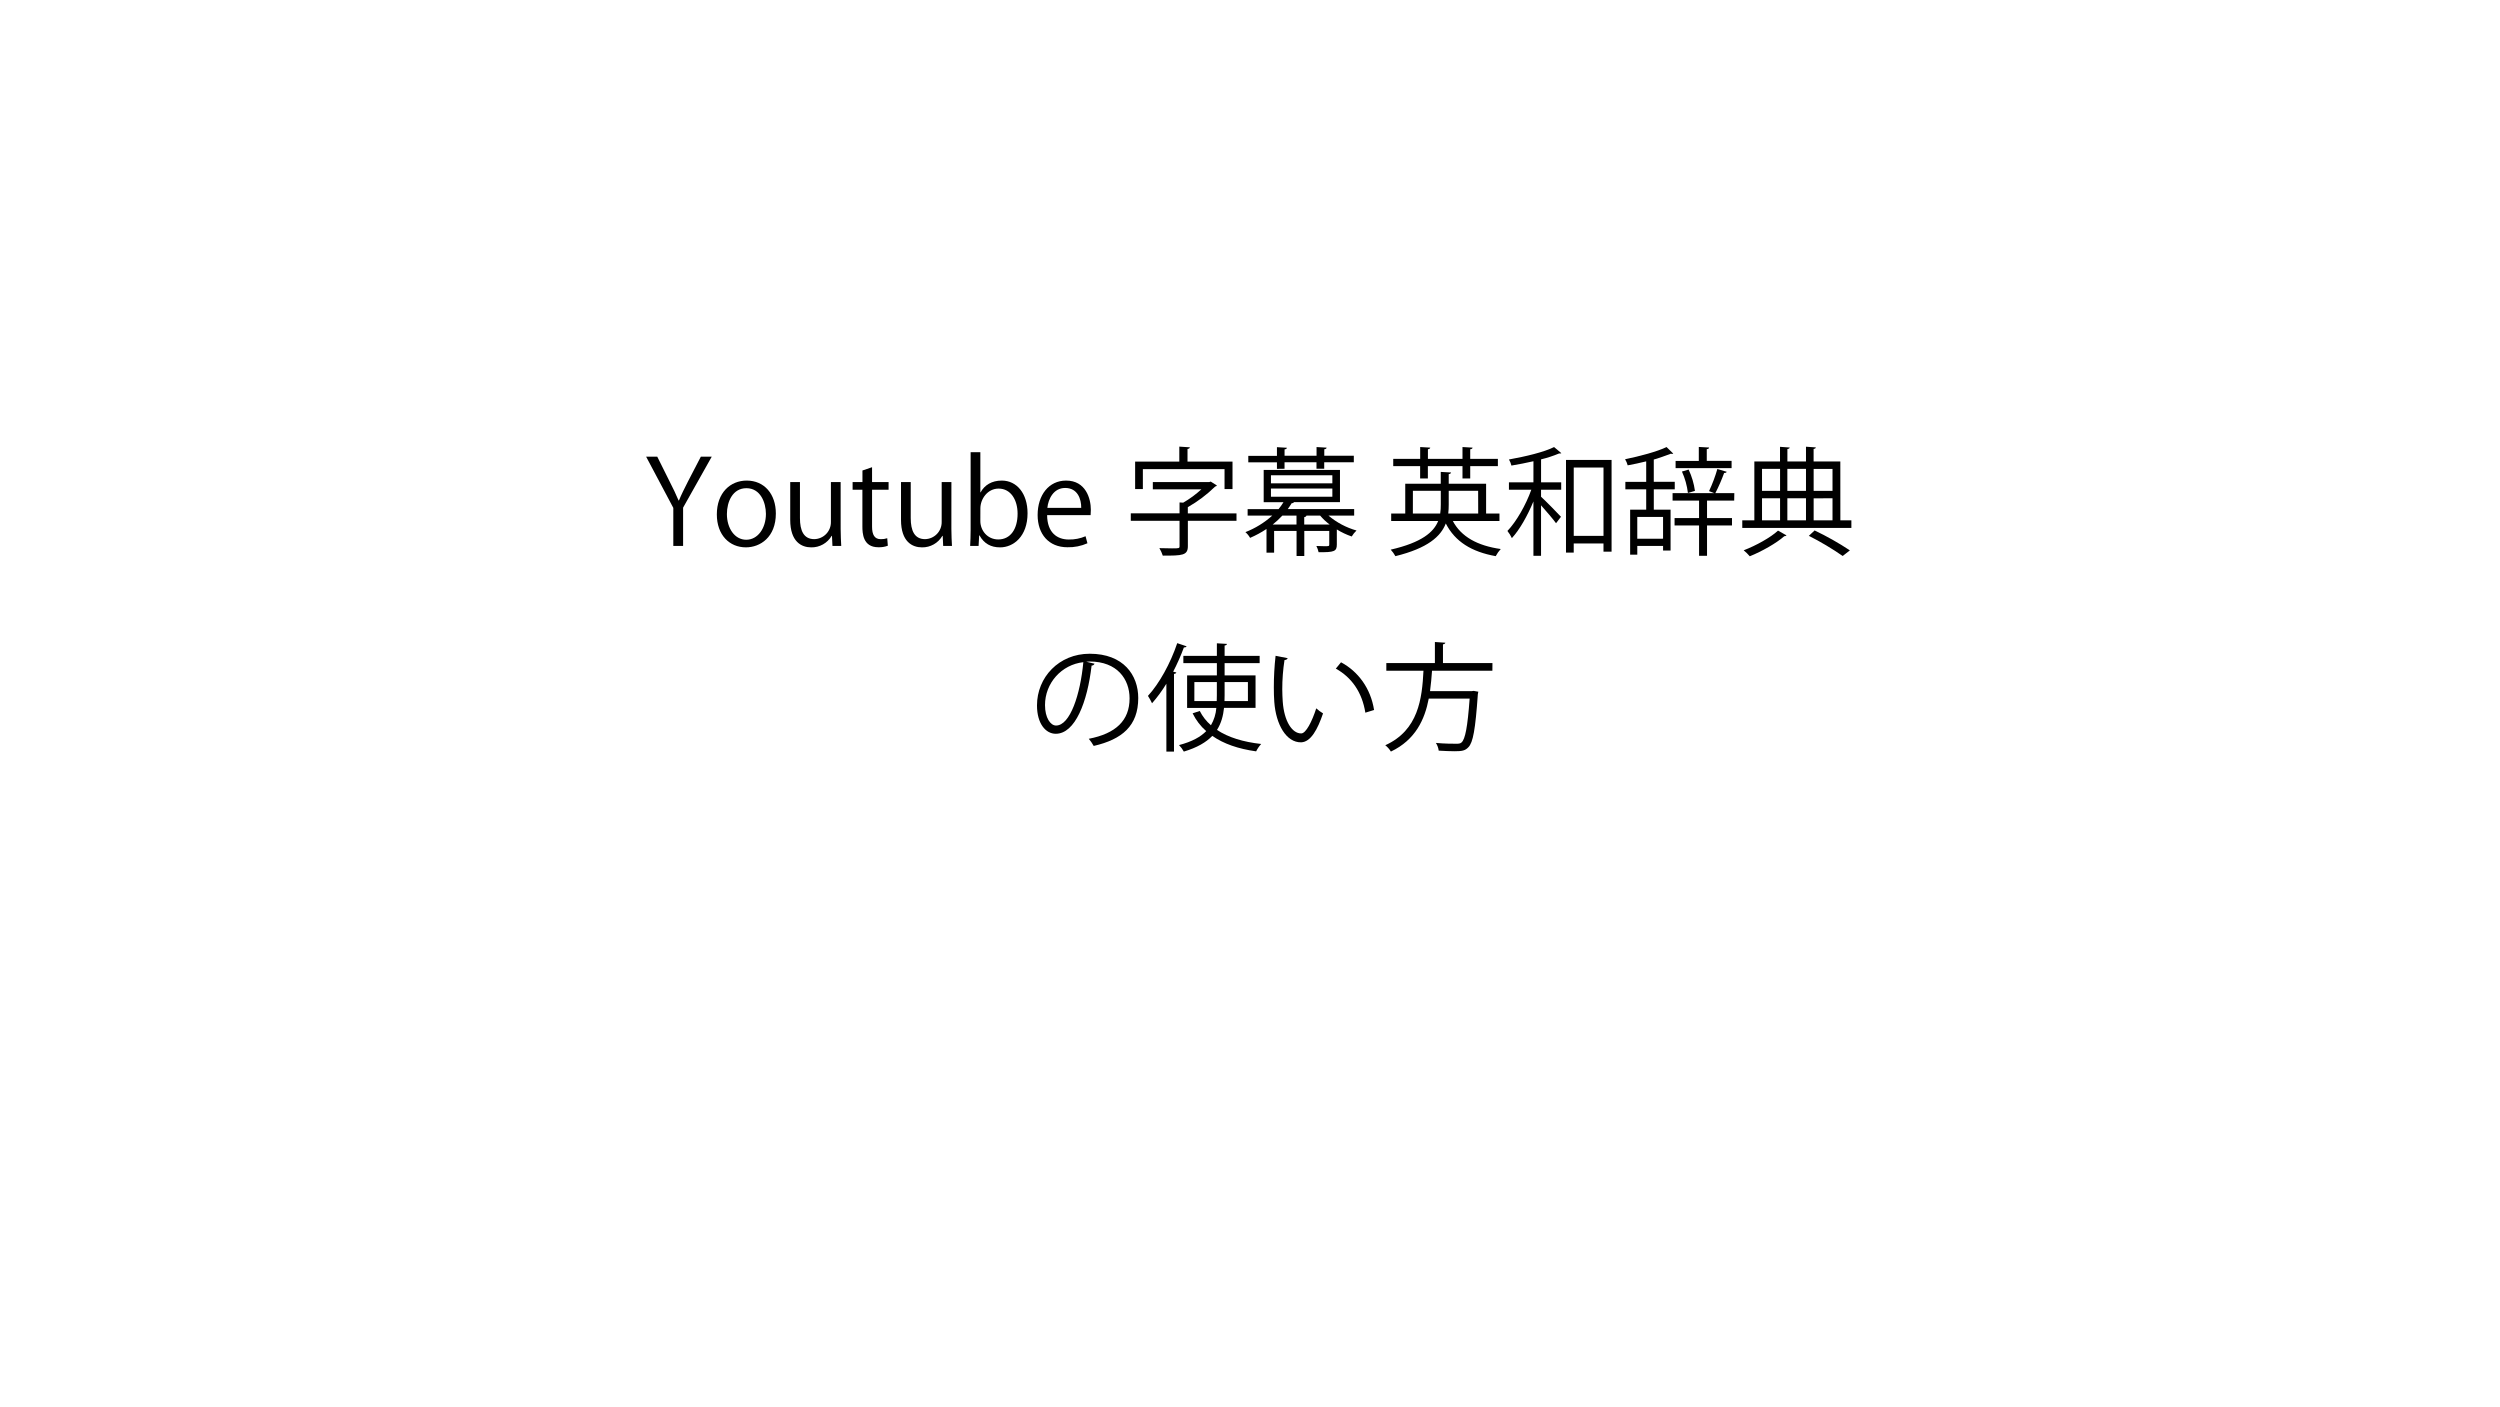
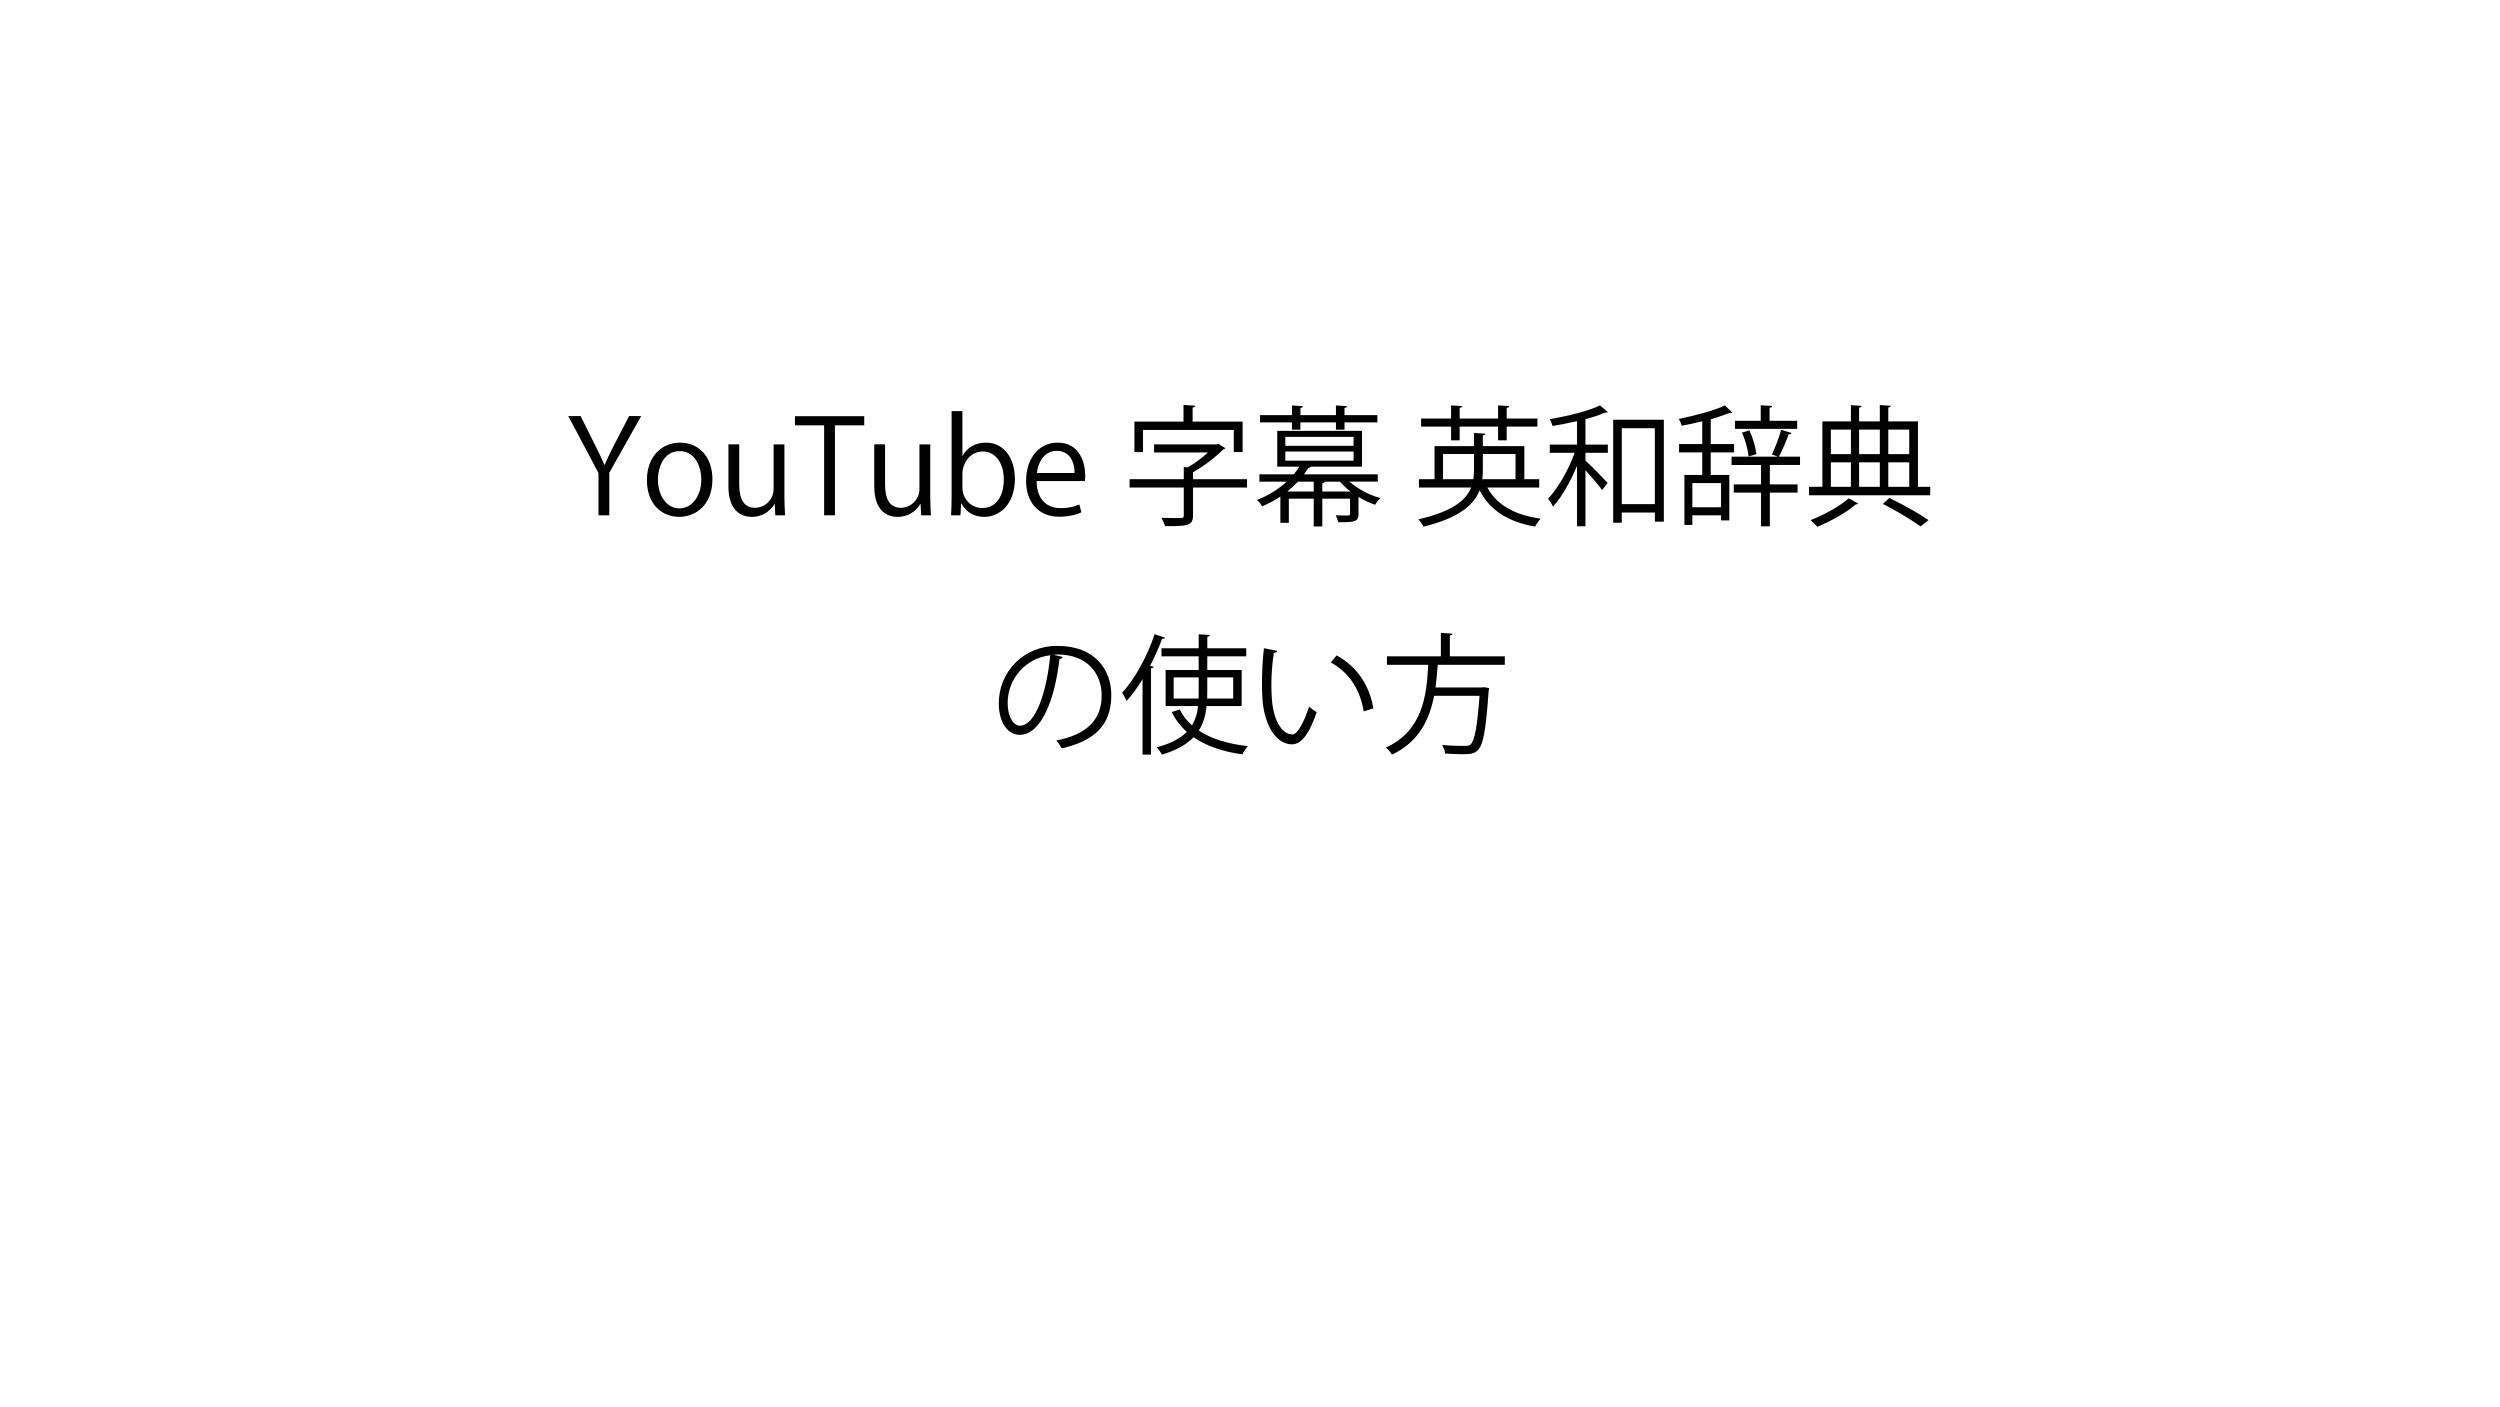
<svg xmlns="http://www.w3.org/2000/svg" id="レイヤー_1" data-name="レイヤー 1" viewBox="0 0 1920 1080">
-   <path d="M546.62,350.72l-22,39.15V419.3H517.1V390.05l-20.88-39.33h8.55l9.54,19.17c2.61,5.13,4.77,9.54,6.84,14.49h.27c1.89-4.59,4.23-9.27,6.93-14.58l9.9-19.08Z" />
-   <path d="M595.85,394.37c0,18.27-12.06,26-23,26-12.6,0-22.32-9.45-22.32-25.29,0-16.74,10.44-26,22.95-26C586.94,369.08,595.85,379.34,595.85,394.37Zm-22.59-19.44c-10.62,0-15,10.44-15,19.89,0,10.89,6,19.71,14.85,19.71s15.12-8.82,15.12-19.89C588.2,385.91,584,374.93,573.26,374.93Z" />
-   <path d="M645.62,406.25c0,5,.27,9.27.45,13.05h-6.75l-.36-7.74h-.27A17.78,17.78,0,0,1,623,420.38c-7.38,0-16.11-4.23-16.11-21.15v-29h7.47v27.63c0,9.54,2.79,16.2,11,16.2a13,13,0,0,0,12.78-13.32V370.25h7.47Z" />
-   <path d="M662.36,361.34l7.38-2.52v11.43h12.69v5.85H669.74v28.35c0,6.21,1.89,9.63,6.66,9.63a14.6,14.6,0,0,0,5-.72l.45,5.76a18.86,18.86,0,0,1-7.29,1.17c-11.88,0-12.24-10.8-12.24-16V376.1H654.8v-5.85h7.56Z" />
-   <path d="M730.66,406.25c0,5,.27,9.27.45,13.05h-6.75l-.36-7.74h-.27a17.77,17.77,0,0,1-15.65,8.82c-7.38,0-16.11-4.23-16.11-21.15v-29h7.47v27.63c0,9.54,2.79,16.2,11,16.2a13,13,0,0,0,12.77-13.32V370.25h7.47Z" />
-   <path d="M753.07,378.17c3.06-5.67,8.64-9.09,16.29-9.09,11.61,0,19.8,10,19.8,25.11,0,17.82-10.89,26.19-21.06,26.19-7.11,0-12.33-2.88-15.84-9.18H752l-.45,8.1h-6.48c.19-3.24.37-8.19.37-12.15V347.3h7.47v30.87Zm-.17,22c0,7.29,5.48,14.13,13.76,14.13,9.54,0,14.85-8.19,14.85-19.8,0-10.26-5-19.26-14.58-19.26-8.55,0-14,8-14,15.21Z" />
-   <path d="M835.15,417.23a35.58,35.58,0,0,1-15.39,3.06c-14.31,0-22.86-10.08-22.86-24.75,0-15.39,8.64-26.46,21.87-26.46,15.12,0,19,13.86,19,22.41,0,1.71-.09,3-.18,4.14H804.19c.09,13.59,7.83,18.72,16.65,18.72a31,31,0,0,0,12.87-2.52Zm-4.77-27.18c.09-6.66-2.7-15.3-12.33-15.3-9,0-13,8.55-13.68,15.3Z" />
-   <path d="M949.63,394.28V400H912.28v19.44c0,7.2-4.32,7.29-19.26,7.29a29.36,29.36,0,0,0-2.61-5.76c3.6.09,7.11.18,9.63.18,5.58,0,5.85,0,5.85-1.8V400H868.45v-5.76h37.44v-8.37l2.79.18a79.67,79.67,0,0,0,14-10.26H885.37v-5.58h43.38l1.08-.36,4.77,3a1.76,1.76,0,0,1-1.35.81,103.15,103.15,0,0,1-21,15.84v4.77Zm-71.91-34v15.3h-5.94V354.5h33.93V343l8.1.54c-.09.63-.54,1.08-1.8,1.26v9.72h34.56v21.06h-6.12v-15.3Z" />
-   <path d="M1040,396h-19.71a57.6,57.6,0,0,0,21.51,11.43,22.33,22.33,0,0,0-3.69,4.59,57.21,57.21,0,0,1-11.43-5.4v11.61c0,5.22-2,6-14,5.85a18.94,18.94,0,0,0-1.71-4.77c2.43.09,4.59.18,6.12.18,3.42,0,3.78,0,3.78-1.26V407.78h-19.17V427h-5.94V407.78H978.52v16.65h-5.85V406.25a79,79,0,0,1-12.6,6.84,16.84,16.84,0,0,0-3.6-4.41A67.69,67.69,0,0,0,977.08,396h-18.9v-5h23.76a48.31,48.31,0,0,0,3.78-5.31H970.51V360.89h58.59v24.75H993.82a2,2,0,0,1-1.8.81c-.9,1.44-1.89,3-3,4.5H1040Zm-59.31-35.91v-5h-22v-5h22v-6.66l7.65.45c-.09.63-.54,1.08-1.8,1.26V350h24.57v-6.66l7.74.45c-.09.63-.54,1.08-1.8,1.26V350h22.68v5H1017v5h-5.94v-5H986.53v5ZM976.09,365v6.21h47.16V365Zm0,10.17v6.3h47.16v-6.3ZM984.82,396a68.32,68.32,0,0,1-7.38,6.84h18.27V396Zm16.83,6.84h19.53a44.45,44.45,0,0,1-7.29-6.84h-10.53c-.18.54-.63,1-1.71,1.17Z" />
-   <path d="M1151.59,400.13h-35.82c6.39,12.06,18.9,19,36.81,21.51a26.25,26.25,0,0,0-3.87,5.49c-18.54-3.33-31.23-11.16-38.34-25.11-3.87,10-13.86,19-38.7,25.11a26.07,26.07,0,0,0-3.6-5c23.85-5.49,33-13.41,36.45-22h-36.09v-5.76h10.8V371.51h27.27v-9.09l7.92.45c-.09.63-.63,1.08-1.8,1.26v7.38h28.71v22.86h10.26Zm-60.93-32.67V358H1070v-5.58h20.7v-9.09l7.74.45c-.09.63-.63,1.08-1.8,1.26v7.38h26.55v-9.09l7.74.45c-.09.72-.54,1.08-1.8,1.26v7.38h21.24V358h-21.24v9.45h-5.94V358H1096.6v9.45Zm-5.58,26.91h21a44.82,44.82,0,0,0,.45-6.93V376.91h-21.42Zm50.13-17.46h-22.59v10.53a58.56,58.56,0,0,1-.36,6.93h23Z" />
-   <path d="M1177.69,354.23c-5.58,1.26-11.43,2.43-16.92,3.33a17,17,0,0,0-1.89-4.68c12.6-2.25,27-5.67,34.65-9.54l5.58,4.68c-.36.27-.54.27-1.8.27a91.68,91.68,0,0,1-13.77,4.5v17.64H1199v5.67h-15.48v5.4c3.78,3.42,13,12.87,15.3,15.39l-3.78,4.95c-2.16-3.06-7.47-9.18-11.52-13.77v38.79h-5.85V385.1c-4.5,10.89-10.62,21.78-16.56,28.17a26.68,26.68,0,0,0-3.42-5.49c6.84-7.11,14.22-20,18.36-31.68h-17.19v-5.67h18.81Zm25-1h35v70.47h-6.21v-6.3h-22.86v7h-5.94Zm5.94,58.32h22.86V359.09h-22.86Z" />
-   <path d="M1270.12,375.83V391.4H1283v31.41h-5.76V419.3h-19.8V426h-5.49V391.4h12.33V375.83h-16v-5.76h16V354.32c-4.77,1.17-9.63,2.25-14.22,3.06a16.26,16.26,0,0,0-2-4.68c11.34-2.34,24.57-5.85,31.86-9.36l5.13,5a2.19,2.19,0,0,1-1,.27,2.63,2.63,0,0,1-.81-.18c-1.17.54-11.88,4.32-13.14,4.5v17.1h16.11v5.76Zm7.11,37.89V397h-19.8v16.74Zm54.63-29.25H1311v13.41h19.17v5.67H1311v23.31h-6.12V403.55h-18.81v-5.67h18.81V384.47h-20.34v-5.76h32l-4-1.53a112.49,112.49,0,0,0,6.39-17l7.2,2.16c-.27.63-.9.9-2,.9a130,130,0,0,1-6.75,15.48h14.58Zm-2-30.51v5.58h-43V354h17.82V343.25l7.92.45c-.09.72-.63,1.17-1.8,1.26v9Zm-33,6.66a56.78,56.78,0,0,1,4.86,16.38l-5.4,1.62a56.25,56.25,0,0,0-4.59-16.47Z" />
-   <path d="M1413.4,399.59h8.46v5.85h-83.79v-5.85h9.27V354.41h19.71V343.16l7.47.54c-.09.54-.63,1-1.8,1.17v9.54H1387V343.07l7.56.54c-.09.63-.54,1-1.71,1.17v9.63h20.52Zm-41.31,11.61a3,3,0,0,1-1.8.63c-5.85,5.22-17.1,11.61-26.46,15.39a37.7,37.7,0,0,0-4.68-4.59c9.45-3.6,20.79-9.9,26.37-15.12Zm-5-51.12h-13.86V377h13.86Zm-13.86,22.59v16.92h13.86V382.67ZM1387,360.08h-14.31V377H1387Zm0,39.51V382.67h-14.31v16.92ZM1415.2,427a220.47,220.47,0,0,0-26-15.48l4.41-4.14a222,222,0,0,1,27.09,15.3Zm-7.83-66.87h-14.49V377h14.49Zm-14.49,22.59v16.92h14.49V382.67Z" />
-   <path d="M840.6,509.72a2.33,2.33,0,0,1-2.25,1.44c-3.24,28-12.6,52.38-27.54,52.38-7.56,0-14.4-7.56-14.4-21.78,0-21.6,16.83-39.69,40.5-39.69,26,0,37.26,16.47,37.26,34,0,21.42-12.42,31.77-34.2,36.81a35.49,35.49,0,0,0-3.78-5.49c20.7-4,31.32-14,31.32-31,0-14.85-9.54-28.35-30.6-28.35a25.49,25.49,0,0,0-2.7.18ZM832,508.55a33.13,33.13,0,0,0-29.43,33c0,9.63,4.14,15.66,8.46,15.66C821.88,557.24,829.71,533.21,832,508.55Z" />
-   <path d="M895.77,525.11a106.31,106.31,0,0,1-11,15,44.6,44.6,0,0,0-3.15-5.67c8.64-9.36,17.28-24.93,22.5-40.5l7.2,2.43c-.36.63-1,.9-2.07.81A163.18,163.18,0,0,1,901,515.84l2.43.63c-.18.54-.63,1-1.8,1.08v59.67h-5.85Zm68.49,18.54H940.05c-.63,5.94-2.07,11.7-5.4,16.92,8.64,5.76,20.16,9.27,33.93,10.8a25.23,25.23,0,0,0-3.87,5.67c-13.59-1.89-24.93-5.76-33.66-11.88-4.68,4.86-11.61,9-21.87,12.06a23.24,23.24,0,0,0-3.69-5c10-2.61,16.56-6.3,20.88-10.71a43.58,43.58,0,0,1-10.44-13.68l5.49-1.8A35.9,35.9,0,0,0,930,557a30.75,30.75,0,0,0,4.14-13.32H911.7V518.72h22.86v-9.45H908.82v-5.58h25.74v-9.63l7.74.45c-.09.63-.54,1.08-1.8,1.26v7.92h26.91v5.58H940.5v9.45h23.76Zm-47-5.22h17.19c.09-1.53.09-3,.09-4.5V523.85H917.28Zm41.13-14.58H940.5v10.08c0,1.53,0,3-.09,4.5h18Z" />
-   <path d="M988.92,505.49c-.18.81-1.17,1.35-2.43,1.44a148,148,0,0,0-1.71,22.41c0,3.33.18,6.57.36,9.45,1.08,15.3,7.29,24.57,14.22,24.48,3.6,0,8.28-9.18,11.52-19.26a31.36,31.36,0,0,0,5.22,3.87c-4.14,12.15-9.36,22-16.83,22.23-11.43.18-19.35-13.68-20.61-31-.27-3.42-.36-7.2-.36-11.25a214.67,214.67,0,0,1,1.35-24.21Zm59.67,41.85c-2.52-15.75-10.53-27.09-22.68-33.84l4-4.86c13.14,7,22.77,20,25.38,36.63Z" />
-   <path d="M1146.15,515.12H1099.8c-.36,5-.81,10.35-1.53,15.66h32.13l1.35-.18,3.6.63a11.73,11.73,0,0,1-.36,1.89c-1.89,27.09-3.69,37.17-7.29,40.77-2.43,2.61-4.86,3.06-10.53,3.06-3.24,0-7.74-.18-12.24-.45a14.46,14.46,0,0,0-2.16-5.94c6.66.63,13.14.63,15.39.63s3.33-.09,4.32-1c2.79-2.52,4.59-11.61,6.21-33.66h-31.41c-3.06,16-10.17,31.68-29.07,40.68a18.27,18.27,0,0,0-4.32-4.86c25.47-11.52,28.26-35.82,29.34-57.24H1064.7v-5.85H1102v-16.2l8,.54c-.09.63-.63,1.08-1.8,1.26v14.4h38Z" />
+   <path d="M492.44,319.55l-24.5,43.5v32.7h-8.31v-32.5l-23.2-43.7h9.5l10.6,21.3c2.91,5.7,5.3,10.6,7.61,16.1h.3c2.1-5.1,4.7-10.3,7.7-16.2l11-21.2Z" />
+   <path d="M547.14,368.05c0,20.3-13.41,28.9-25.51,28.9-14,0-24.8-10.5-24.8-28.1,0-18.6,11.6-28.9,25.5-28.9C537.23,340,547.14,351.35,547.14,368.05ZM522,346.45c-11.8,0-16.7,11.6-16.7,22.1,0,12.1,6.7,21.9,16.5,21.9s16.81-9.8,16.81-22.1C538.64,358.65,533.94,346.45,522,346.45Z" />
+   <path d="M602.43,381.25c0,5.6.3,10.3.5,14.5h-7.5l-.4-8.6h-.3a19.76,19.76,0,0,1-17.4,9.8c-8.2,0-17.9-4.7-17.9-23.5v-32.2h8.3V372c0,10.6,3.1,18,12.2,18a14.43,14.43,0,0,0,14.2-14.8v-33.9h8.3Z" />
+   <path d="M663.73,326.65h-22.5v69.1h-8.3v-69.1h-22.4v-7h53.2Z" />
+   <path d="M714.43,381.25c0,5.6.3,10.3.5,14.5h-7.5l-.4-8.6h-.3a19.76,19.76,0,0,1-17.4,9.8c-8.2,0-17.9-4.7-17.9-23.5v-32.2h8.3V372c0,10.6,3.1,18,12.2,18a14.43,14.43,0,0,0,14.2-14.8v-33.9h8.3Z" />
+   <path d="M739.33,350.05c3.4-6.3,9.6-10.1,18.1-10.1,12.9,0,22,11.1,22,27.9,0,19.8-12.1,29.1-23.4,29.1-7.9,0-13.7-3.2-17.6-10.2h-.3l-.5,9h-7.2c.2-3.6.4-9.1.4-13.5v-66.5h8.3v34.3Zm-.2,24.4c0,8.1,6.1,15.7,15.3,15.7,10.6,0,16.5-9.1,16.5-22,0-11.4-5.6-21.4-16.2-21.4-9.5,0-15.6,8.9-15.6,16.9Z" />
+   <path d="M830.53,393.45c-3.1,1.5-8.8,3.4-17.1,3.4-15.9,0-25.4-11.2-25.4-27.5,0-17.1,9.6-29.4,24.3-29.4,16.8,0,21.1,15.4,21.1,24.9,0,1.9-.1,3.3-.2,4.6h-37.1c.1,15.1,8.7,20.8,18.5,20.8a34.44,34.44,0,0,0,14.3-2.8Zm-5.3-30.2c.1-7.4-3-17-13.7-17-10,0-14.4,9.5-15.2,17Z" />
+   <path d="M957.73,368v6.4h-41.5V396c0,8-4.8,8.1-21.4,8.1a32.62,32.62,0,0,0-2.9-6.4c4,.1,7.9.2,10.7.2,6.2,0,6.5,0,6.5-2v-21.5h-41.6V368h41.6v-9.3l3.1.2a88.52,88.52,0,0,0,15.5-11.4h-41.4v-6.2h48.2l1.2-.4,5.3,3.3a2,2,0,0,1-1.5.9,114.61,114.61,0,0,1-23.3,17.6V368Zm-79.9-37.8v17h-6.6v-23.4h37.7V311l9,.6c-.1.7-.6,1.2-2,1.4v10.8h38.4v23.4h-6.8v-17Z" />
+   <path d="M1058.13,369.85h-21.9a64,64,0,0,0,23.9,12.7,24.82,24.82,0,0,0-4.1,5.1,63.57,63.57,0,0,1-12.7-6v12.9c0,5.8-2.2,6.7-15.6,6.5a21,21,0,0,0-1.9-5.3c2.7.1,5.1.2,6.8.2,3.8,0,4.2,0,4.2-1.4V383h-21.3v21.3h-6.6V383h-19.1v18.5h-6.5v-20.2a87.8,87.8,0,0,1-14,7.6,18.71,18.71,0,0,0-4-4.9,75.21,75.21,0,0,0,22.9-14.1h-21v-5.6h26.4a53.68,53.68,0,0,0,4.2-5.9h-16.9v-27.5H1046v27.5h-39.2a2.26,2.26,0,0,1-2,.9c-1,1.6-2.1,3.3-3.3,5h56.6ZM992.23,330v-5.6h-24.5v-5.6h24.5v-7.4l8.5.5c-.1.7-.6,1.2-2,1.4v5.5H1026v-7.4l8.6.5c-.1.7-.6,1.2-2,1.4v5.5h25.2v5.6h-25.2V330H1026v-5.6h-27.3V330Zm-5.1,5.5v6.9h52.4v-6.9Zm0,11.3v7h52.4v-7Zm9.7,23.1a75.91,75.91,0,0,1-8.2,7.6h20.3v-7.6Zm18.7,7.6h21.7a49.38,49.38,0,0,1-8.1-7.6h-11.7c-.2.6-.7,1.1-1.9,1.3Z" />
+   <path d="M1182.13,374.45h-39.8c7.1,13.4,21,21.1,40.9,23.9a29.17,29.17,0,0,0-4.3,6.1c-20.6-3.7-34.7-12.4-42.6-27.9-4.3,11.1-15.4,21.1-43,27.9a28.55,28.55,0,0,0-4-5.6c26.51-6.1,36.71-14.9,40.51-24.4h-40.11v-6.4h12v-25.4H1132v-10.1l8.8.5c-.1.7-.7,1.2-2,1.4v8.2h31.9v25.4h11.4Zm-67.7-36.3v-10.5h-23v-6.2h23v-10.1l8.6.5c-.1.7-.7,1.2-2,1.4v8.2h29.5v-10.1l8.6.5c-.1.8-.6,1.2-2,1.4v8.2h23.6v6.2h-23.6v10.5h-6.6v-10.5H1121v10.5Zm-6.2,29.9h23.3a49.8,49.8,0,0,0,.5-7.7v-11.7h-23.8Zm55.7-19.4h-25.1v11.7a65.07,65.07,0,0,1-.4,7.7h25.5Z" />
+   <path d="M1211.13,323.45c-6.2,1.4-12.7,2.7-18.81,3.7a18.62,18.62,0,0,0-2.1-5.2c14-2.5,30-6.3,38.51-10.6l6.2,5.2c-.4.3-.6.3-2,.3a101.87,101.87,0,0,1-15.3,5v19.6h17.2v6.3h-17.2v6c4.2,3.8,14.5,14.3,17,17.1l-4.2,5.5c-2.4-3.4-8.3-10.2-12.8-15.3v43.1h-6.5v-46.4c-5,12.1-11.8,24.2-18.41,31.3a29.64,29.64,0,0,0-3.8-6.1c7.61-7.9,15.81-22.2,20.41-35.2h-19.11v-6.3h20.91Zm27.8-1.1h38.9v78.3h-6.9v-7h-25.4v7.8h-6.6Zm6.6,64.8h25.4v-58.3h-25.4Z" />
+   <path d="M1313.83,347.45v17.3h14.3v34.9h-6.4v-3.9h-22v7.4h-6.1v-38.4h13.71v-17.3h-17.81v-6.4h17.81v-17.5c-5.3,1.3-10.71,2.5-15.81,3.4a18.07,18.07,0,0,0-2.2-5.2c12.61-2.6,27.31-6.5,35.41-10.4l5.7,5.6a2.43,2.43,0,0,1-1.1.3,2.92,2.92,0,0,1-.9-.2c-1.3.6-13.2,4.8-14.6,5v19h17.9v6.4Zm7.9,42.1V371h-22v18.6Zm60.7-32.5h-23.2V372h21.3v6.3h-21.3v25.9h-6.8v-25.9h-20.9V372h20.9v-14.9h-22.6v-6.4h35.5l-4.5-1.7a125,125,0,0,0,7.1-18.9l8,2.4c-.3.7-1,1-2.2,1a144.46,144.46,0,0,1-7.5,17.2h16.2Zm-2.2-33.9v6.2h-47.8v-6.2h19.8v-11.9l8.8.5c-.1.8-.7,1.3-2,1.4v10Zm-36.7,7.4a63.09,63.09,0,0,1,5.4,18.2l-6,1.8a62.5,62.5,0,0,0-5.1-18.3Z" />
+   <path d="M1473,373.85h9.4v6.5h-93.11v-6.5h10.3v-50.2h21.91v-12.5l8.3.6c-.1.6-.7,1.1-2,1.3v10.6h15.9v-12.6l8.4.6c-.1.7-.6,1.1-1.9,1.3v10.7H1473Zm-45.9,12.9a3.37,3.37,0,0,1-2,.7c-6.5,5.8-19,12.9-29.41,17.1a41.21,41.21,0,0,0-5.2-5.1c10.51-4,23.11-11,29.31-16.8Zm-5.6-56.8h-15.41v18.8h15.41Zm-15.41,25.1v18.8h15.41v-18.8Zm37.61-25.1h-15.9v18.8h15.9Zm0,43.9v-18.8h-15.9v18.8Zm31.3,30.4a245,245,0,0,0-28.9-17.2l4.9-4.6c11,5.3,22.9,12,30.1,17Zm-8.7-74.3h-16.1v18.8h16.1Zm-16.1,25.1v18.8h16.1v-18.8Z" />
+   <path d="M816.18,504.55a2.59,2.59,0,0,1-2.5,1.6c-3.6,31.1-14,58.2-30.6,58.2-8.4,0-16-8.4-16-24.2,0-24,18.7-44.1,45-44.1,28.9,0,41.4,18.3,41.4,37.8,0,23.8-13.8,35.3-38,40.9a39.44,39.44,0,0,0-4.2-6.1c23-4.4,34.8-15.6,34.8-34.5,0-16.5-10.6-31.5-34-31.5a28.32,28.32,0,0,0-3,.2Zm-9.6-1.3a36.81,36.81,0,0,0-32.7,36.7c0,10.7,4.6,17.4,9.4,17.4C795.38,557.35,804.08,530.65,806.58,503.25Z" />
+   <path d="M877.48,521.65a118.12,118.12,0,0,1-12.2,16.7,49.56,49.56,0,0,0-3.5-6.3c9.6-10.4,19.2-27.7,25-45l8,2.7c-.4.7-1.1,1-2.3.9a181.31,181.31,0,0,1-9.2,20.7l2.7.7c-.2.6-.7,1.1-2,1.2v66.3h-6.5Zm76.1,20.6h-26.9c-.7,6.6-2.3,13-6,18.8,9.6,6.4,22.4,10.3,37.7,12a28,28,0,0,0-4.3,6.3c-15.1-2.1-27.7-6.4-37.4-13.2-5.2,5.4-12.9,10-24.3,13.4a25.82,25.82,0,0,0-4.1-5.6c11.1-2.9,18.4-7,23.2-11.9a48.42,48.42,0,0,1-11.6-15.2l6.1-2a39.89,39.89,0,0,0,9.5,12.2,34.16,34.16,0,0,0,4.6-14.8h-24.9v-27.7h25.4v-10.5H892v-6.2h28.6v-10.7l8.6.5c-.1.7-.6,1.2-2,1.4v8.8h29.9v6.2h-29.9v10.5h26.4Zm-52.2-5.8h19.1c.1-1.7.1-3.3.1-5v-11.2h-19.2Zm45.7-16.2h-19.9v11.2c0,1.7,0,3.3-.1,5h20Z" />
+   <path d="M981,499.85c-.2.9-1.3,1.5-2.7,1.6a164.47,164.47,0,0,0-1.9,24.9c0,3.7.2,7.3.4,10.5,1.2,17,8.1,27.3,15.8,27.2,4,0,9.2-10.2,12.8-21.4a34.85,34.85,0,0,0,5.8,4.3c-4.6,13.5-10.4,24.5-18.7,24.7-12.7.2-21.5-15.2-22.9-34.4-.3-3.8-.4-8-.4-12.5a238.52,238.52,0,0,1,1.5-26.9Zm66.3,46.5c-2.8-17.5-11.7-30.1-25.2-37.6l4.4-5.4c14.6,7.8,25.31,22.2,28.2,40.7Z" />
+   <path d="M1155.68,510.55h-51.5c-.4,5.6-.9,11.5-1.7,17.4h35.7l1.5-.2,4,.7a13,13,0,0,1-.4,2.1c-2.1,30.1-4.1,41.3-8.1,45.3-2.7,2.9-5.4,3.4-11.7,3.4-3.6,0-8.6-.2-13.6-.5a16.07,16.07,0,0,0-2.4-6.6c7.4.7,14.6.7,17.1.7s3.7-.1,4.8-1.1c3.1-2.8,5.1-12.9,6.9-37.4h-34.9c-3.4,17.8-11.3,35.2-32.3,45.2a20.3,20.3,0,0,0-4.8-5.4c28.3-12.8,31.4-39.8,32.6-63.6h-31.7v-6.5h41.4v-18l8.9.6c-.1.7-.7,1.2-2,1.4v16h42.2Z" />
</svg>
